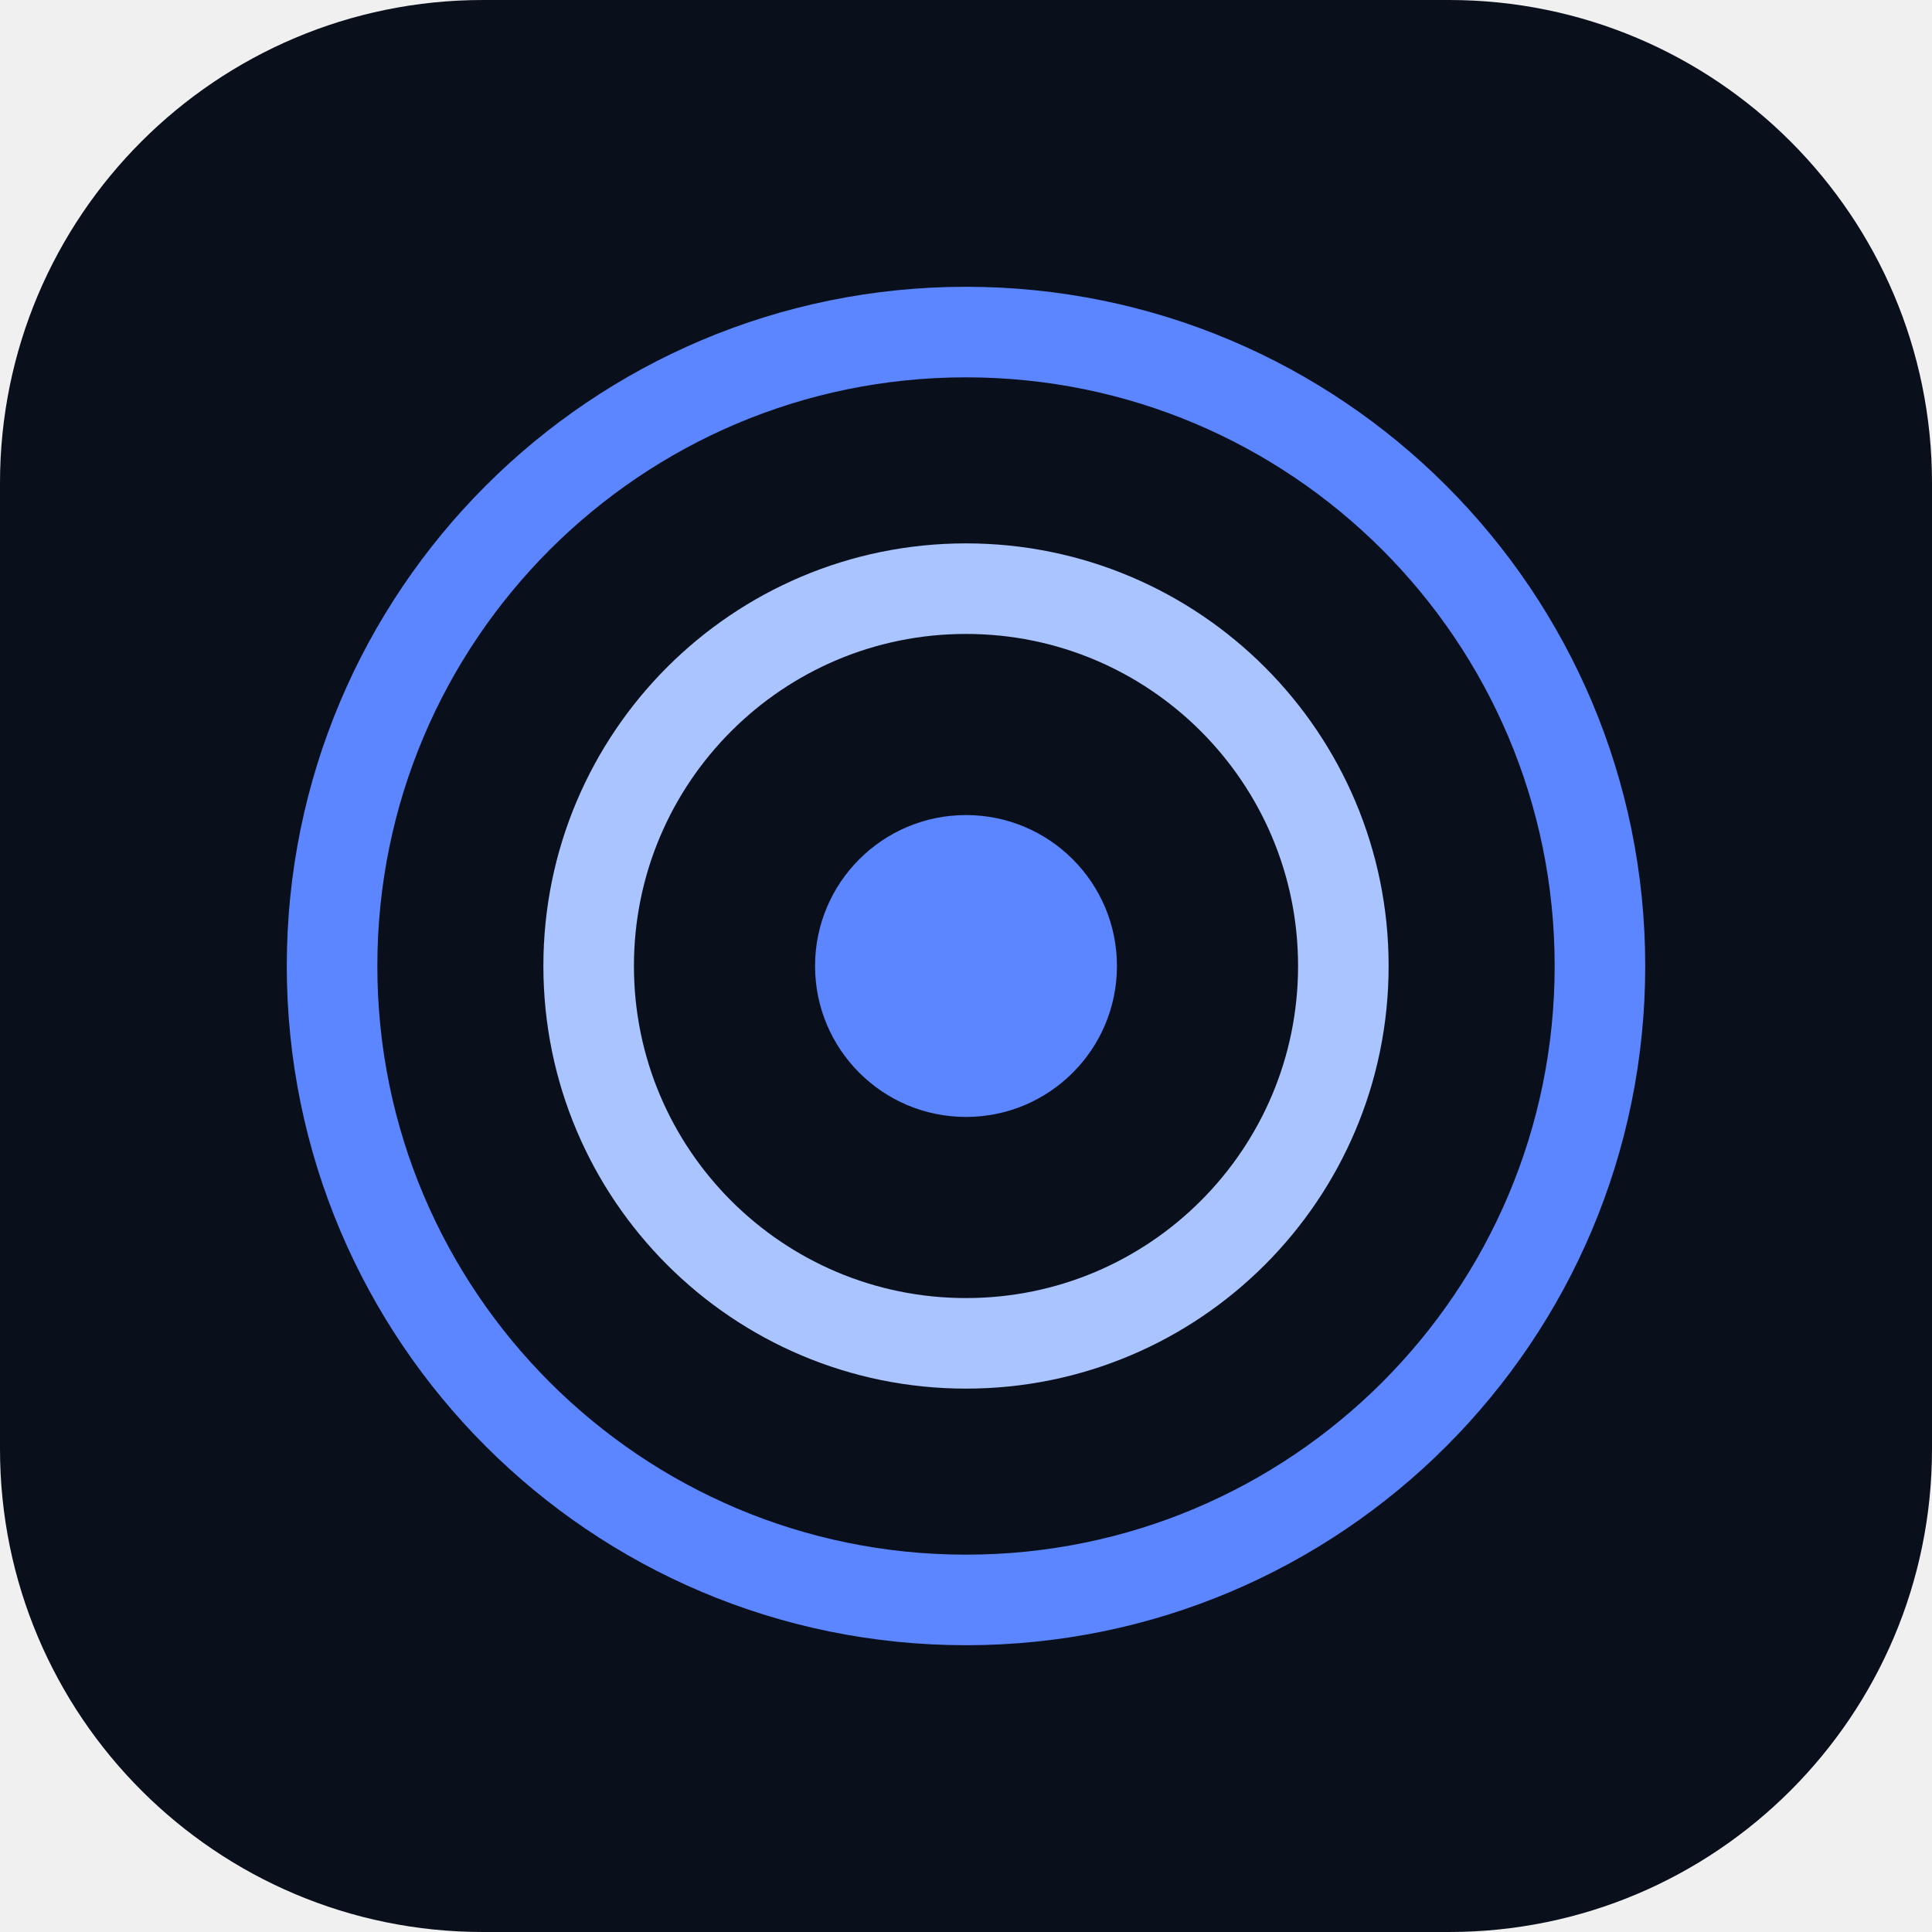
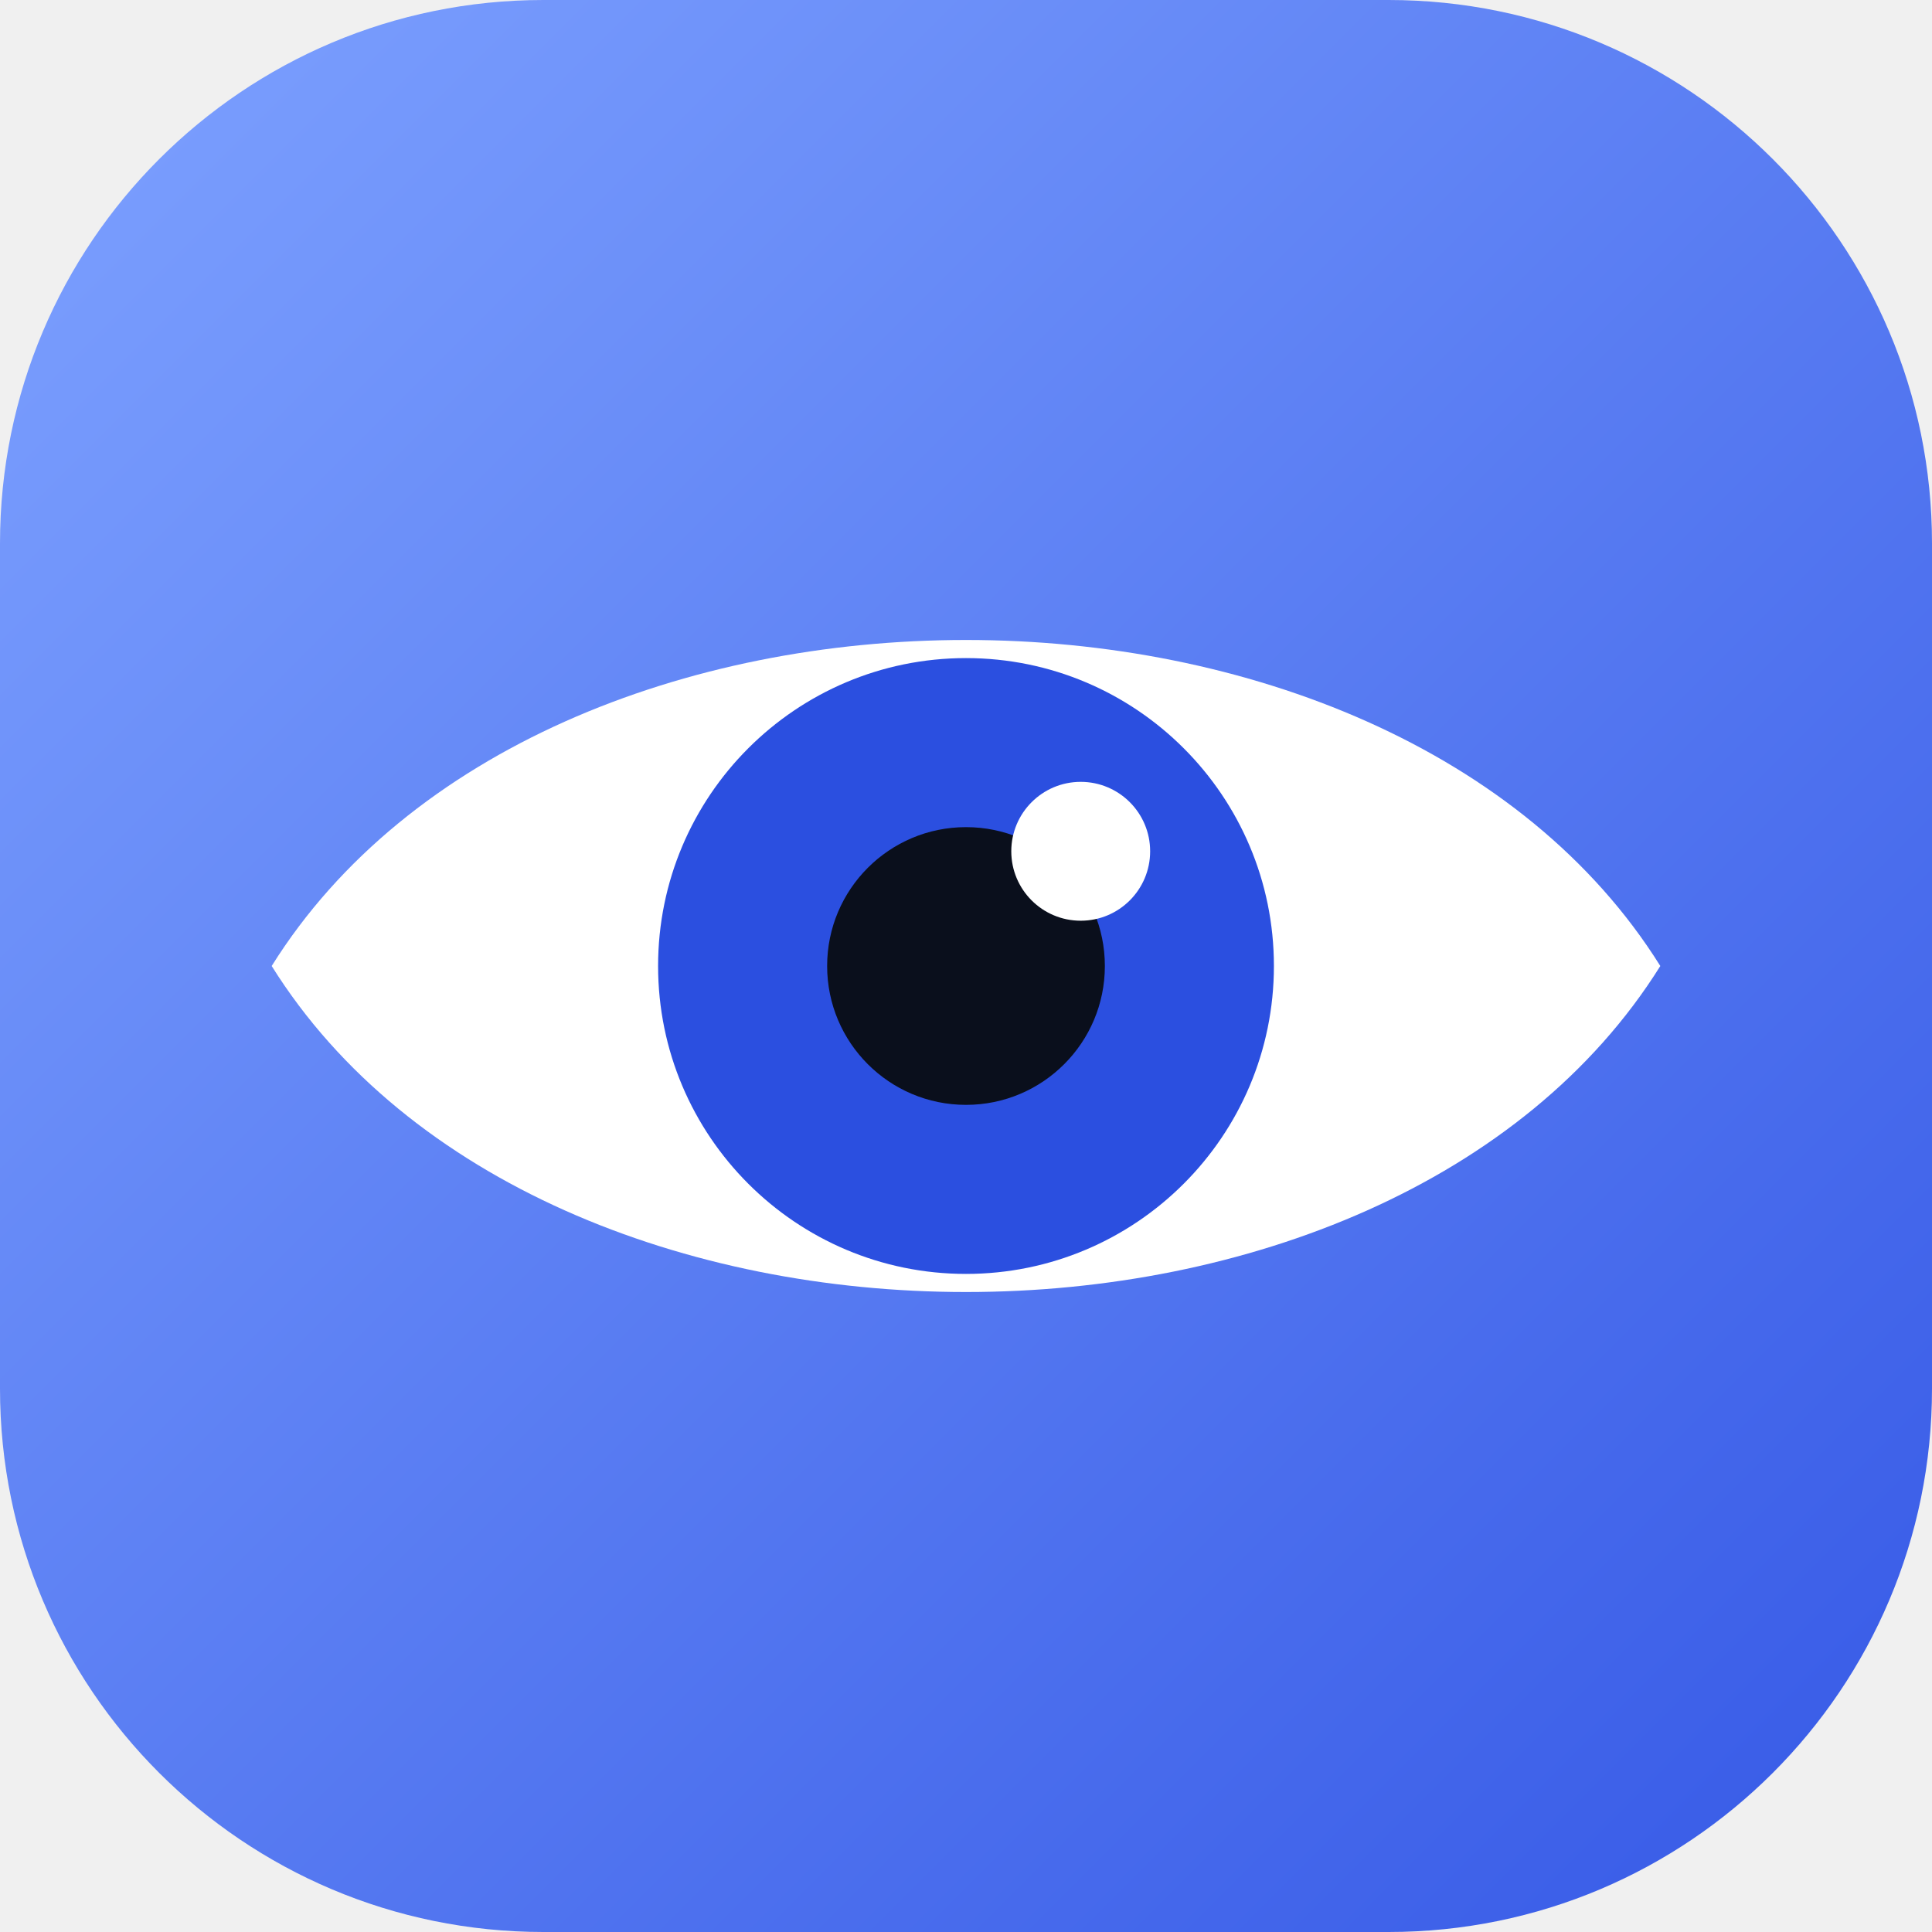
- <svg xmlns="http://www.w3.org/2000/svg" viewBox="0 0 64 64">
-   <rect width="64" height="64" rx="16" fill="#0A0F1C" />
-   <circle cx="32" cy="32" r="21" fill="none" stroke="#5B86FF" stroke-width="3" />
-   <circle cx="32" cy="32" r="12.5" fill="none" stroke="#A9C4FF" stroke-width="3" />
-   <circle cx="32" cy="32" r="5" fill="#5B86FF" />
+ <svg xmlns="http://www.w3.org/2000/svg" viewBox="0 0 32 32">
+   <defs>
+     <linearGradient id="t" x1="0" y1="0" x2="1" y2="1">
+       <stop offset="0" stop-color="#7ea2ff" />
+       <stop offset="1" stop-color="#3558e6" />
+     </linearGradient>
+   </defs>
+   <rect width="32" height="32" rx="9" fill="url(#t)" />
+   <path d="M4.5 16C9 8.8 23 8.8 27.5 16 23 23.2 9 23.2 4.5 16Z" fill="#fff" />
+   <circle cx="16" cy="16" r="5.1" fill="#2b4fe0" />
+   <circle cx="16" cy="16" r="2.3" fill="#0a0f1c" />
+   <circle cx="17.9" cy="14.1" r="1.15" fill="#fff" />
</svg>
